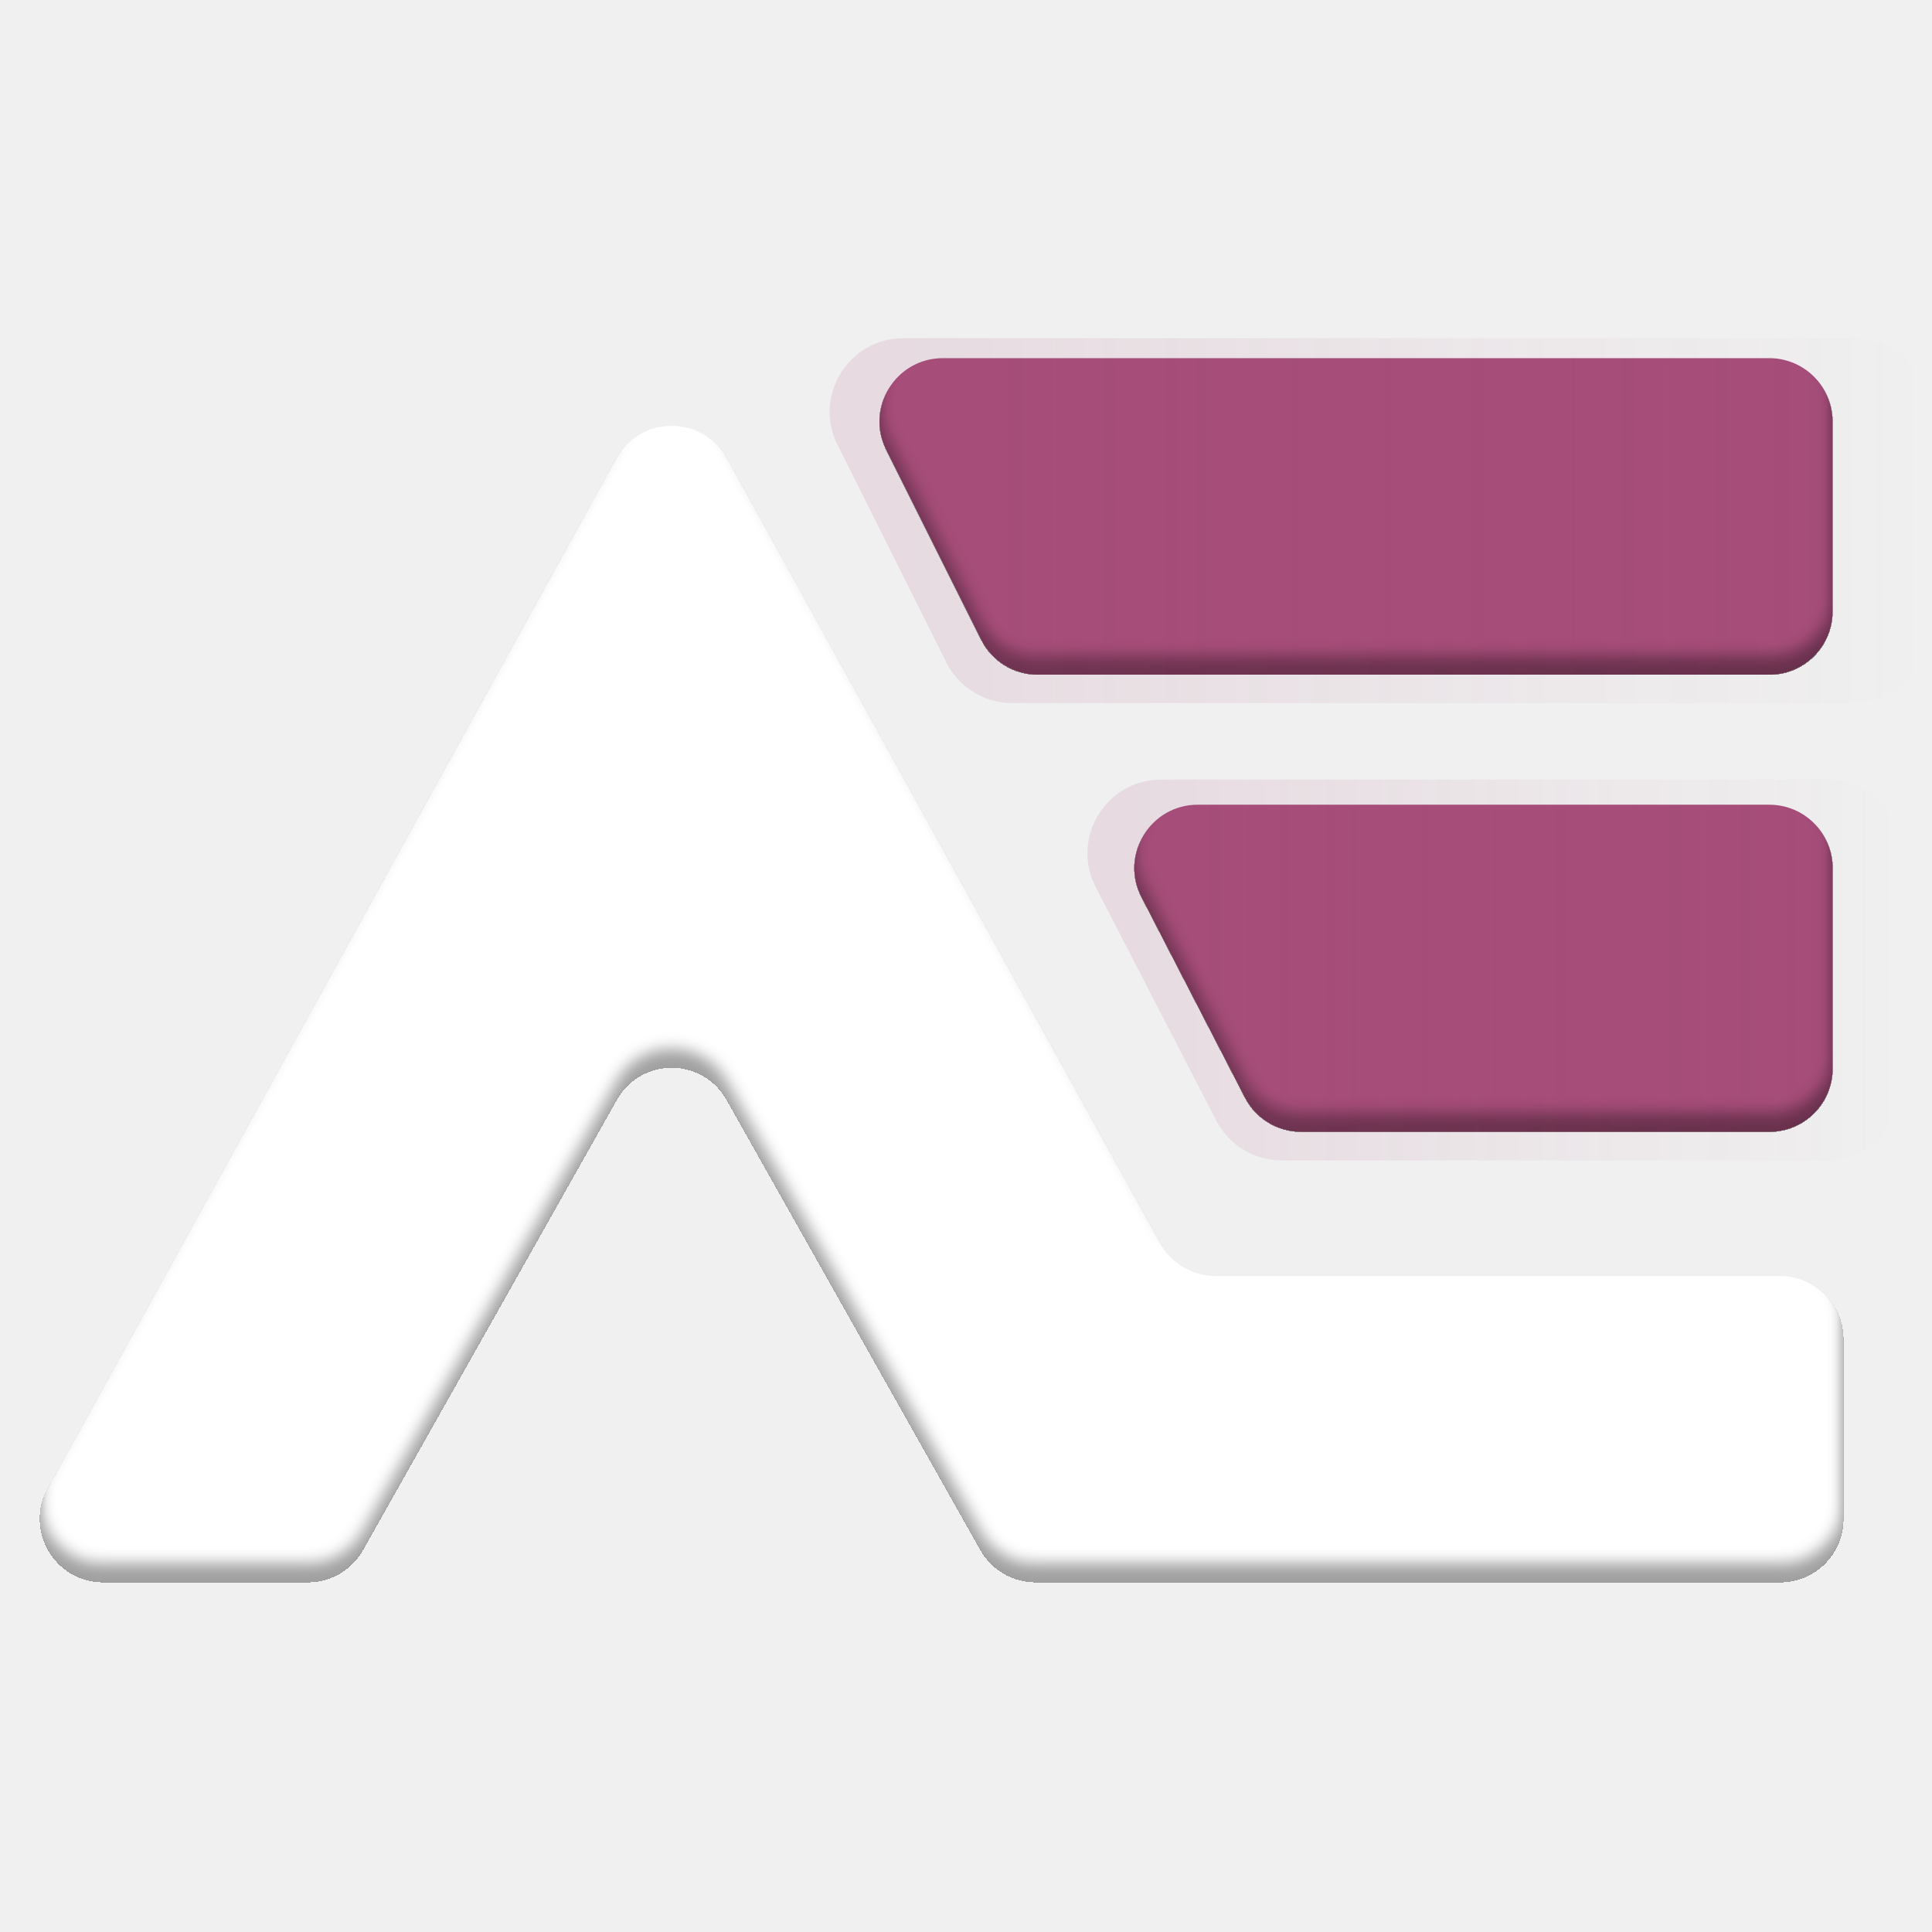
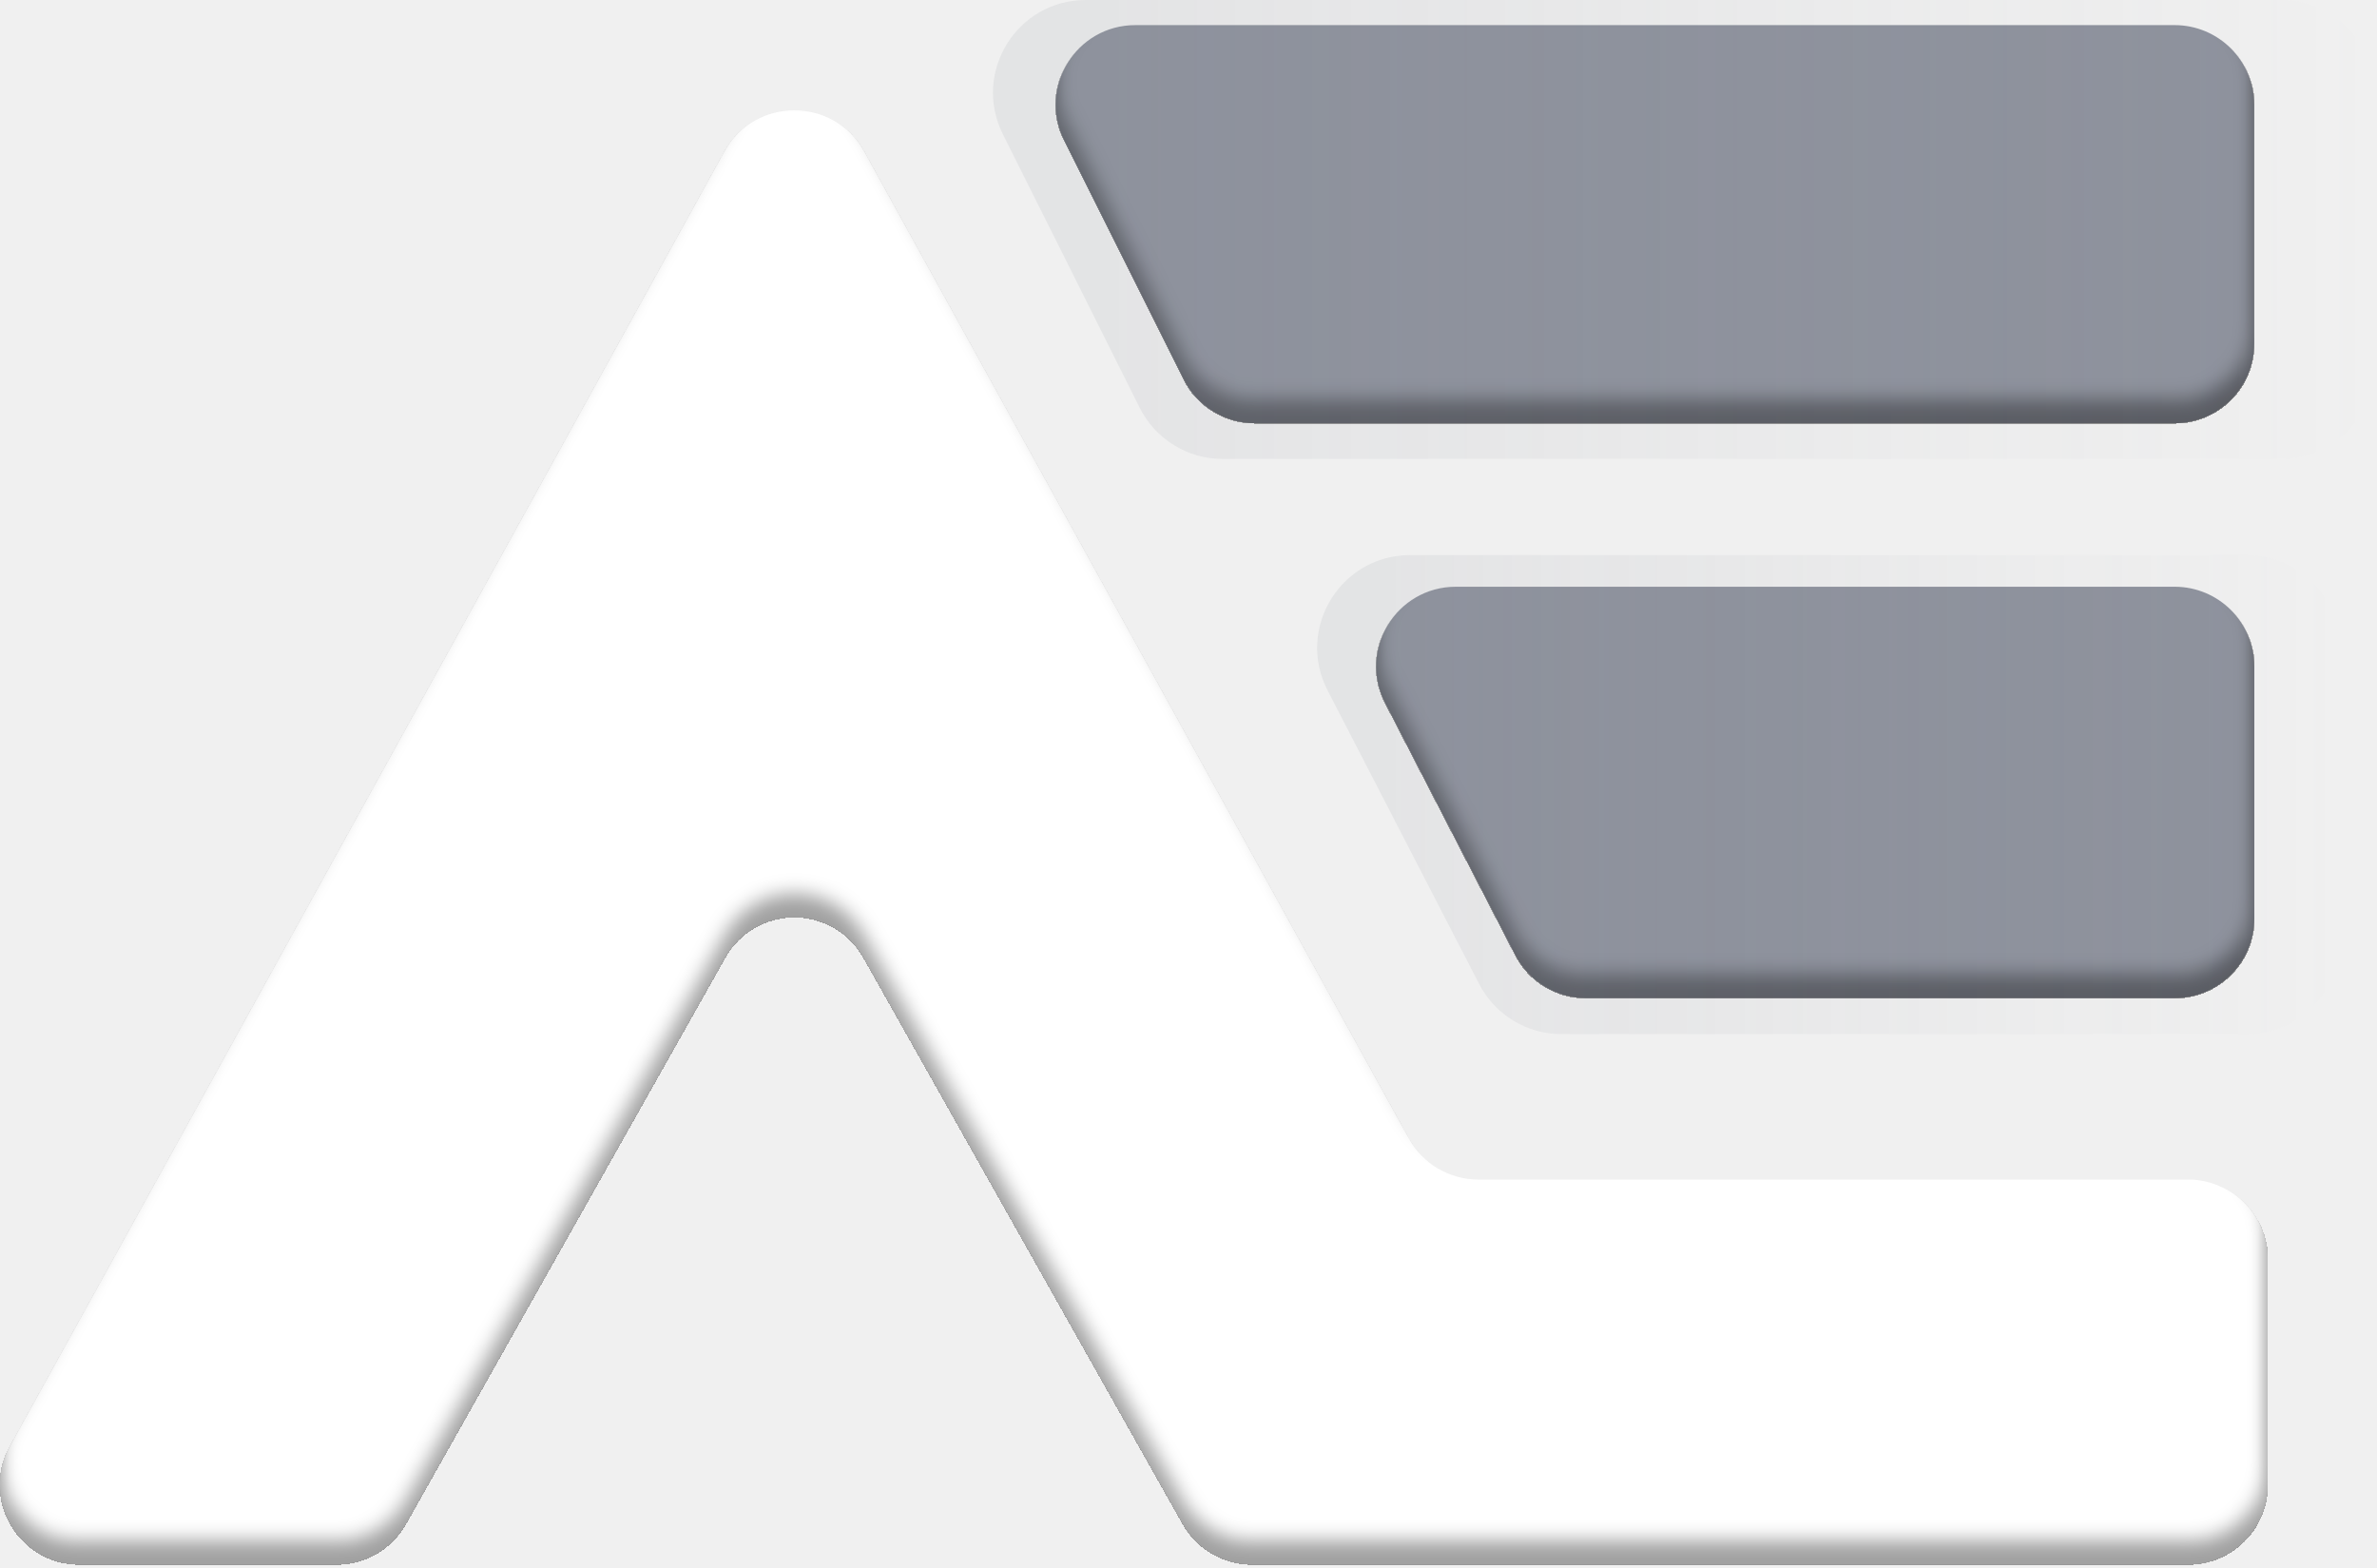
- <svg xmlns="http://www.w3.org/2000/svg" width="512" height="512" viewBox="0 0 512 512" fill="none">
-   <g clip-path="url(#clip0_3254_2)">
-     <g clip-path="url(#clip1_3254_2)">
-       <g filter="url(#filter0_i_3254_2)">
-         <path d="M12.729 394.375L163.31 121.537C169.691 109.974 186.316 109.974 192.697 121.537L307.472 329.498C310.425 334.848 316.054 338.17 322.166 338.17H471.685C480.954 338.17 488.467 345.682 488.467 354.947V402.48C488.467 411.745 480.954 419.256 471.685 419.256H274.515C268.457 419.256 262.869 415.992 259.895 410.717L192.623 291.402C186.204 280.017 169.804 280.017 163.384 291.402L96.112 410.717C93.138 415.992 87.55 419.256 81.493 419.256H27.423C14.649 419.256 6.558 405.556 12.729 394.375Z" fill="white" />
-       </g>
-       <g filter="url(#filter1_i_3254_2)">
-         <path d="M260.041 169.522L234.868 119.193C229.288 108.038 237.403 94.914 249.878 94.914H468.858C478.126 94.914 485.639 102.425 485.639 111.69V162.02C485.639 171.285 478.126 178.795 468.858 178.795H275.051C268.694 178.795 262.883 175.206 260.041 169.522Z" fill="#A64D79" />
-       </g>
-       <path d="M250.771 175.521L221.948 117.892C215.451 104.904 224.899 89.622 239.426 89.622H491.353C502.145 89.622 510.893 98.368 510.893 109.156V166.785C510.893 177.574 502.145 186.32 491.353 186.32H268.249C260.848 186.32 254.082 182.139 250.771 175.521Z" fill="url(#paint0_linear_3254_2)" fill-opacity="0.13" />
-       <g filter="url(#filter2_i_3254_2)">
-         <path d="M329.935 290.851L302.507 237.726C296.742 226.56 304.85 213.255 317.419 213.255H468.878C478.147 213.255 485.66 220.766 485.66 230.031V283.157C485.66 292.422 478.147 299.933 468.878 299.933H344.847C338.569 299.933 332.815 296.429 329.935 290.851Z" fill="#A64D79" />
-       </g>
-       <path d="M322.314 296.949L290.376 235.089C283.664 222.088 293.105 206.595 307.741 206.595H484.102C494.894 206.595 503.643 215.341 503.643 226.13V287.989C503.643 298.778 494.894 307.524 484.102 307.524H339.679C332.367 307.524 325.668 303.444 322.314 296.949Z" fill="url(#paint1_linear_3254_2)" fill-opacity="0.13" />
-     </g>
+ <svg xmlns="http://www.w3.org/2000/svg" width="314" height="207" viewBox="0 0 314 207" fill="none">
+   <g filter="url(#filter0_i_3401_2)">
+     <path d="M1.324 191.04L95.718 20.007C99.719 12.758 110.14 12.758 114.14 20.007L186.089 150.371C187.94 153.725 191.468 155.807 195.3 155.807H289.029C294.839 155.807 299.549 160.516 299.549 166.324V196.121C299.549 201.929 294.839 206.637 289.029 206.637H165.429C161.632 206.637 158.129 204.592 156.265 201.285L114.094 126.49C110.07 119.353 99.789 119.353 95.765 126.49L53.594 201.285C51.73 204.592 48.227 206.637 44.43 206.637H10.535C2.527 206.637 -2.544 198.049 1.324 191.04Z" fill="white" />
  </g>
+   <g filter="url(#filter1_i_3401_2)">
+     <path d="M156.357 50.087L140.577 18.537C137.08 11.545 142.166 3.317 149.986 3.317H287.258C293.068 3.317 297.778 8.026 297.778 13.834V45.384C297.778 51.192 293.068 55.9 287.258 55.9H165.767C161.782 55.9 158.139 53.65 156.357 50.087Z" fill="#8E929D" />
+   </g>
+   <path d="M150.545 53.848L132.477 17.722C128.404 9.58 134.327 0 143.433 0H301.358C308.123 0 313.608 5.483 313.608 12.246V48.371C313.608 55.135 308.123 60.617 301.358 60.617H161.502C156.862 60.617 152.62 57.996 150.545 53.848Z" fill="url(#paint0_linear_3401_2)" fill-opacity="0.13" />
+   <g filter="url(#filter2_i_3401_2)">
+     <path d="M200.17 126.144L182.976 92.842C179.362 85.842 184.445 77.502 192.324 77.502H287.269C293.079 77.502 297.789 82.21 297.789 88.018V121.321C297.789 127.129 293.079 131.838 287.269 131.838H209.518C205.582 131.838 201.975 129.641 200.17 126.144Z" fill="#8E929D" />
+   </g>
+   <path d="M195.393 129.967L175.372 91.189C171.164 83.039 177.083 73.327 186.258 73.327H296.813C303.578 73.327 309.062 78.81 309.062 85.573V124.351C309.062 131.114 303.578 136.596 296.813 136.596H206.279C201.695 136.596 197.496 134.038 195.393 129.967Z" fill="url(#paint1_linear_3401_2)" fill-opacity="0.13" />
  <defs>
-     <filter id="filter0_i_3254_2" x="10.617" y="108.857" width="477.85" height="310.399" filterUnits="userSpaceOnUse" color-interpolation-filters="sRGB">
+     <filter id="filter0_i_3401_2" x="0" y="12.058" width="299.549" height="194.579" filterUnits="userSpaceOnUse" color-interpolation-filters="sRGB">
      <feFlood flood-opacity="0" result="BackgroundImageFix" />
      <feBlend mode="normal" in="SourceGraphic" in2="BackgroundImageFix" result="shape" />
      <feColorMatrix in="SourceAlpha" type="matrix" values="0 0 0 0 0 0 0 0 0 0 0 0 0 0 0 0 0 0 127 0" result="hardAlpha" />
-       <feOffset dy="-5.01" />
-       <feGaussianBlur stdDeviation="2.004" />
+       <feOffset dy="-3.14" />
+       <feGaussianBlur stdDeviation="1.256" />
      <feComposite in2="hardAlpha" operator="arithmetic" k2="-1" k3="1" />
      <feColorMatrix type="matrix" values="0 0 0 0 0 0 0 0 0 0 0 0 0 0 0 0 0 0 0.37 0" />
-       <feBlend mode="normal" in2="shape" result="effect1_innerShadow_3254_2" />
+       <feBlend mode="normal" in2="shape" result="effect1_innerShadow_3401_2" />
    </filter>
-     <filter id="filter1_i_3254_2" x="233.074" y="90.906" width="252.564" height="87.889" filterUnits="userSpaceOnUse" color-interpolation-filters="sRGB">
+     <filter id="filter1_i_3401_2" x="139.453" y="0.805" width="158.325" height="55.095" filterUnits="userSpaceOnUse" color-interpolation-filters="sRGB">
      <feFlood flood-opacity="0" result="BackgroundImageFix" />
      <feBlend mode="normal" in="SourceGraphic" in2="BackgroundImageFix" result="shape" />
      <feColorMatrix in="SourceAlpha" type="matrix" values="0 0 0 0 0 0 0 0 0 0 0 0 0 0 0 0 0 0 127 0" result="hardAlpha" />
-       <feOffset dy="-5.01" />
-       <feGaussianBlur stdDeviation="2.004" />
+       <feOffset dy="-3.14" />
+       <feGaussianBlur stdDeviation="1.256" />
      <feComposite in2="hardAlpha" operator="arithmetic" k2="-1" k3="1" />
      <feColorMatrix type="matrix" values="0 0 0 0 0 0 0 0 0 0 0 0 0 0 0 0 0 0 0.37 0" />
-       <feBlend mode="normal" in2="shape" result="effect1_innerShadow_3254_2" />
+       <feBlend mode="normal" in2="shape" result="effect1_innerShadow_3401_2" />
    </filter>
-     <filter id="filter2_i_3254_2" x="300.615" y="209.247" width="185.045" height="90.686" filterUnits="userSpaceOnUse" color-interpolation-filters="sRGB">
+     <filter id="filter2_i_3401_2" x="181.79" y="74.989" width="115.999" height="56.848" filterUnits="userSpaceOnUse" color-interpolation-filters="sRGB">
      <feFlood flood-opacity="0" result="BackgroundImageFix" />
      <feBlend mode="normal" in="SourceGraphic" in2="BackgroundImageFix" result="shape" />
      <feColorMatrix in="SourceAlpha" type="matrix" values="0 0 0 0 0 0 0 0 0 0 0 0 0 0 0 0 0 0 127 0" result="hardAlpha" />
-       <feOffset dy="-5.01" />
-       <feGaussianBlur stdDeviation="2.004" />
+       <feOffset dy="-3.14" />
+       <feGaussianBlur stdDeviation="1.256" />
      <feComposite in2="hardAlpha" operator="arithmetic" k2="-1" k3="1" />
      <feColorMatrix type="matrix" values="0 0 0 0 0 0 0 0 0 0 0 0 0 0 0 0 0 0 0.37 0" />
-       <feBlend mode="normal" in2="shape" result="effect1_innerShadow_3254_2" />
+       <feBlend mode="normal" in2="shape" result="effect1_innerShadow_3401_2" />
    </filter>
-     <linearGradient id="paint0_linear_3254_2" x1="241.232" y1="138.488" x2="510.895" y2="138.488" gradientUnits="userSpaceOnUse">
-       <stop stop-color="#A64D79" />
-       <stop offset="1" stop-color="#A64D79" stop-opacity="0" />
+     <linearGradient id="paint0_linear_3401_2" x1="144.566" y1="30.633" x2="313.609" y2="30.633" gradientUnits="userSpaceOnUse">
+       <stop stop-color="#8E929D" />
+       <stop offset="1" stop-color="#8E929D" stop-opacity="0" />
    </linearGradient>
-     <linearGradient id="paint1_linear_3254_2" x1="300.807" y1="257.6" x2="503.644" y2="257.6" gradientUnits="userSpaceOnUse">
-       <stop stop-color="#A64D79" />
-       <stop offset="1" stop-color="#A64D79" stop-opacity="0" />
+     <linearGradient id="paint1_linear_3401_2" x1="181.911" y1="105.3" x2="309.063" y2="105.3" gradientUnits="userSpaceOnUse">
+       <stop stop-color="#8E929D" />
+       <stop offset="1" stop-color="#8E929D" stop-opacity="0" />
    </linearGradient>
-     <clipPath id="clip0_3254_2">
-       <rect width="512" height="512" fill="white" />
-     </clipPath>
-     <clipPath id="clip1_3254_2">
-       <rect width="513" height="332.757" fill="white" transform="translate(-1 89.6216)" />
-     </clipPath>
  </defs>
</svg>
